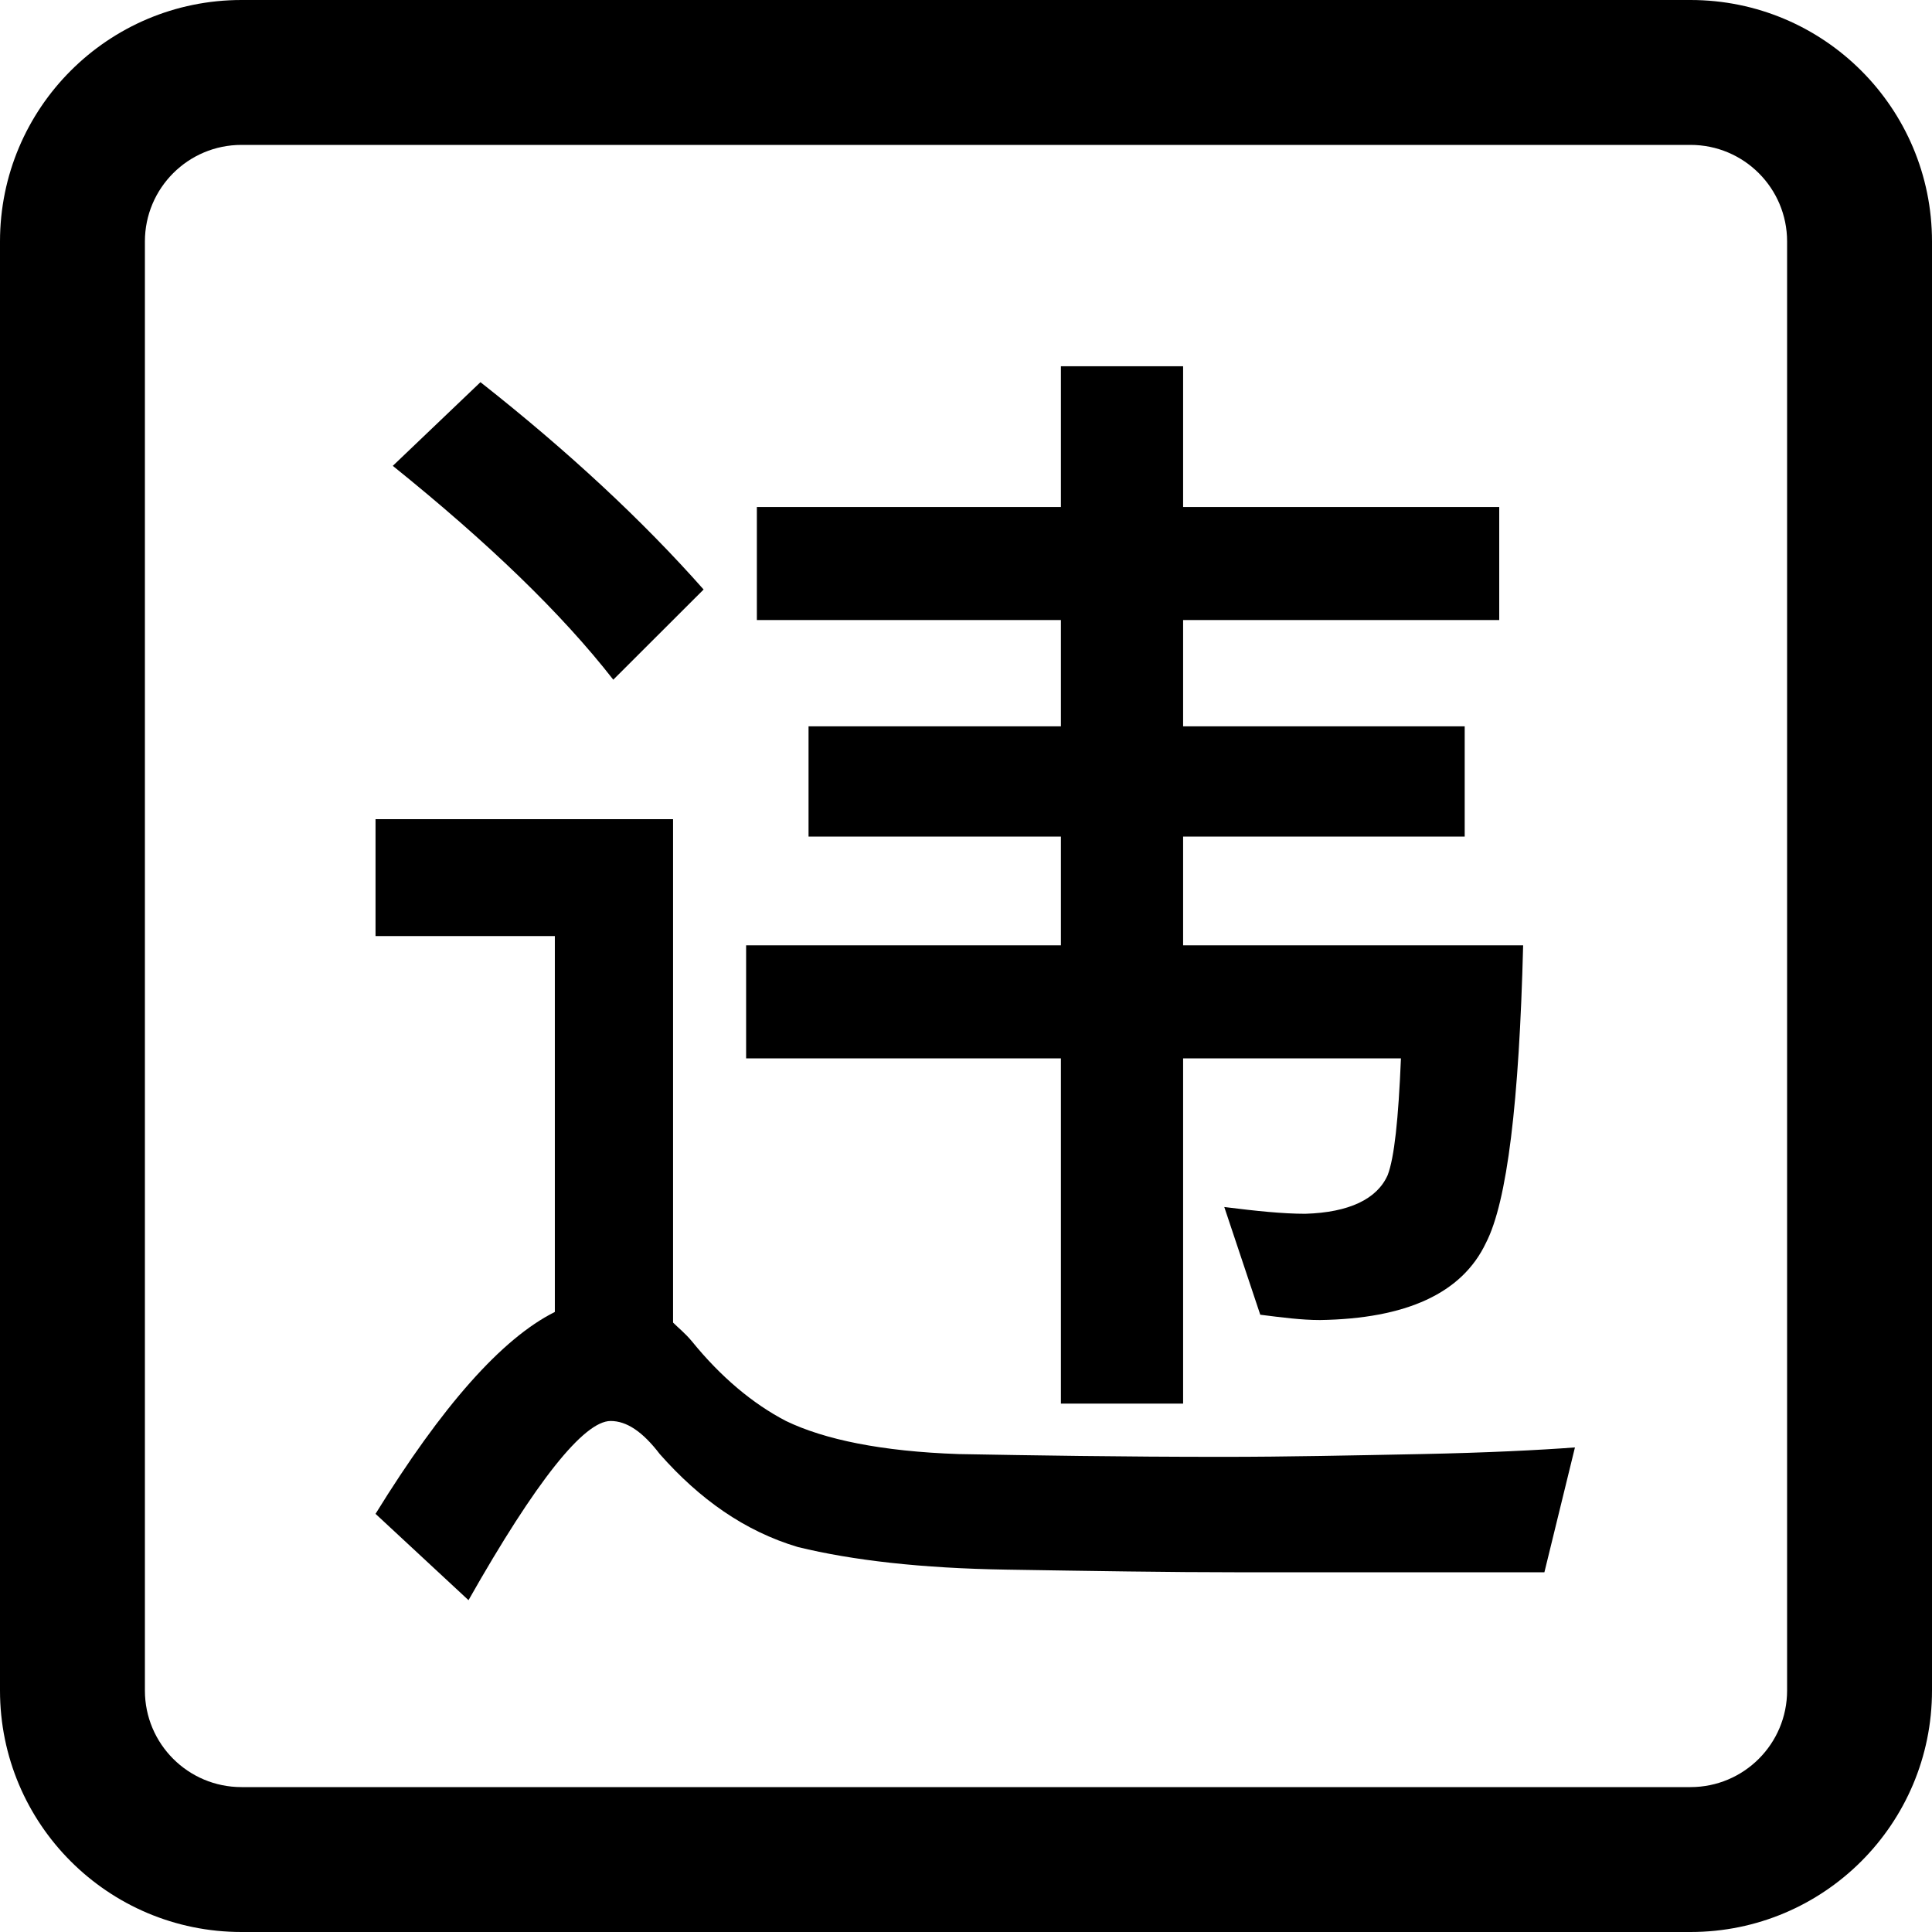
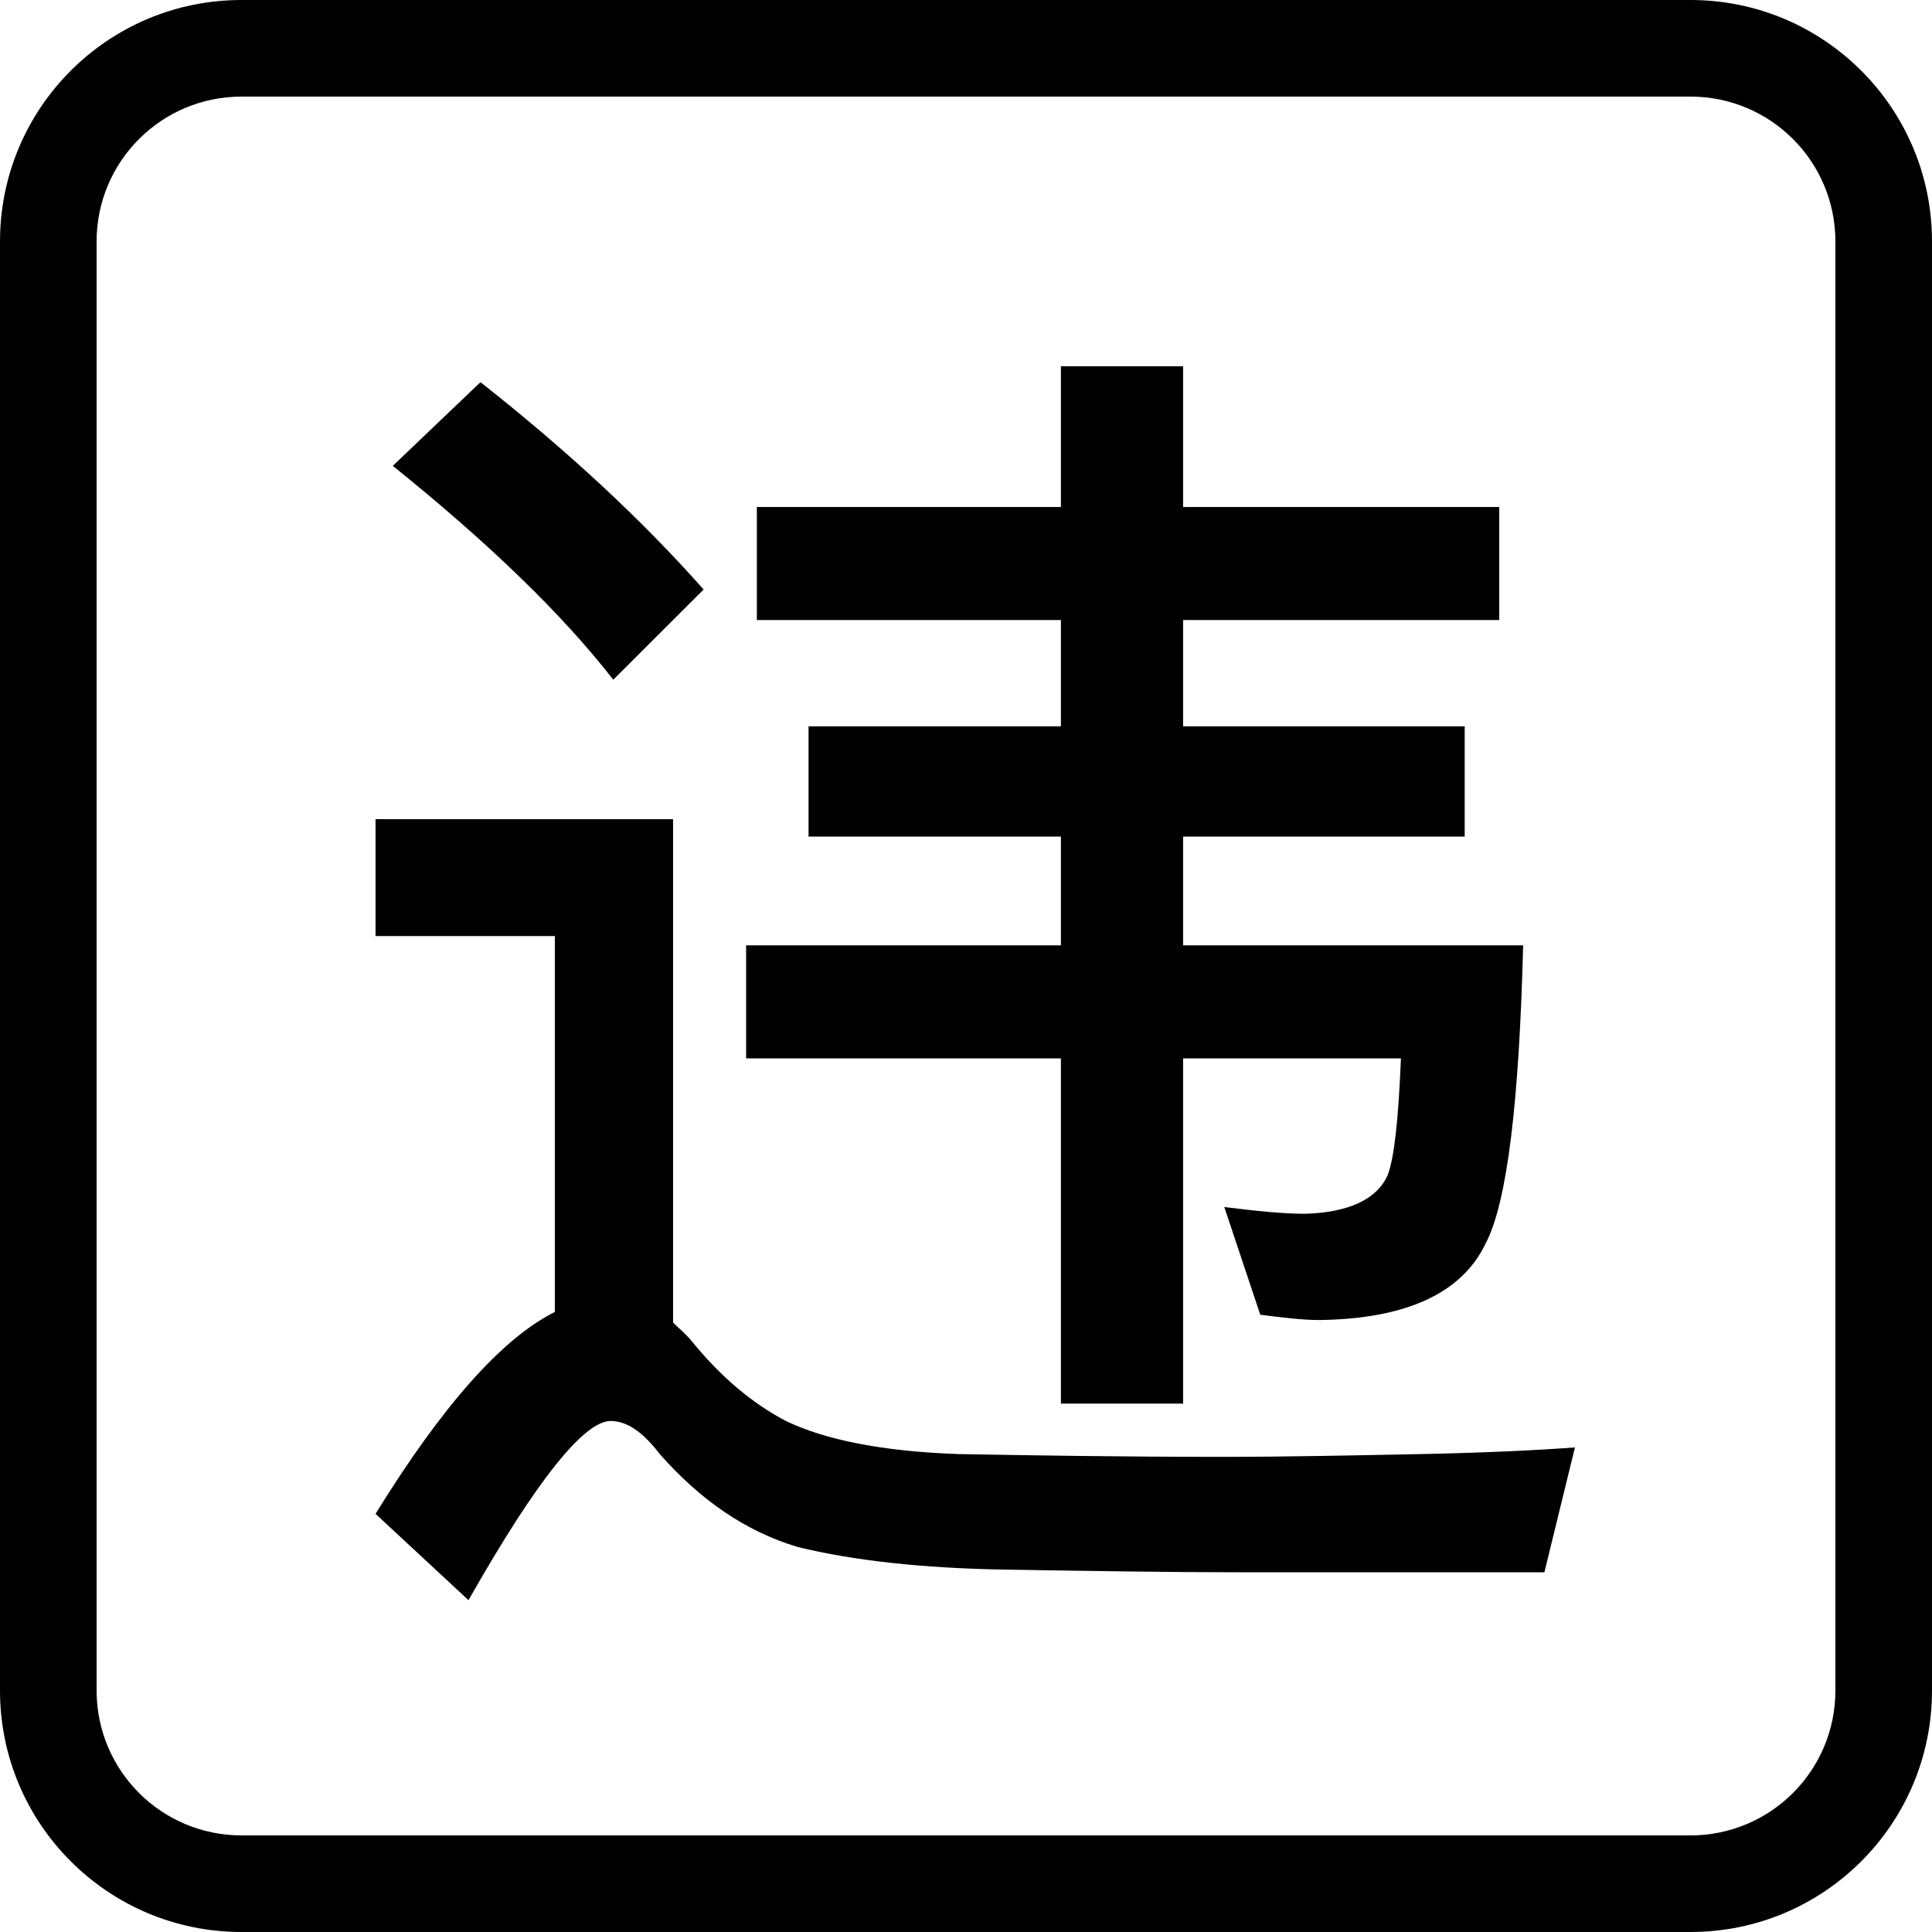
<svg xmlns="http://www.w3.org/2000/svg" viewBox="0 0 16 16" fill="none">
  <path d="M5.574 10.953C5.618 10.997 5.674 11.041 5.729 11.107C5.97 11.404 6.234 11.625 6.509 11.768C6.828 11.922 7.301 12.02 7.939 12.042C8.555 12.053 9.281 12.065 10.128 12.065C10.656 12.065 11.207 12.053 11.768 12.042C12.317 12.031 12.746 12.009 13.043 11.987L12.79 13.021H10.271C9.677 13.021 9.028 13.01 8.335 12.999C7.631 12.988 7.059 12.922 6.608 12.812C6.168 12.681 5.794 12.416 5.464 12.042C5.321 11.855 5.189 11.768 5.057 11.768C4.837 11.768 4.44 12.263 3.88 13.252L3.11 12.537C3.66 11.646 4.155 11.085 4.595 10.865V7.752H3.11V6.784H5.574V10.953Z" fill="currentColor" />
  <path d="M9.798 4.199H12.416V5.135H9.798V6.015H12.13V6.928H9.798V7.829H12.614C12.581 9.127 12.482 9.952 12.306 10.293C12.108 10.711 11.646 10.921 10.931 10.932C10.777 10.932 10.612 10.91 10.437 10.888L10.139 9.996C10.403 10.029 10.623 10.052 10.81 10.052C11.173 10.041 11.404 9.93 11.492 9.732C11.547 9.589 11.581 9.27 11.602 8.765H9.798V11.624H8.786V8.765H6.179V7.829H8.786V6.928H6.696V6.015H8.786V5.135H6.268V4.199H8.786V3.033H9.798V4.199Z" fill="currentColor" />
  <path d="M3.979 3.165C4.705 3.737 5.321 4.31 5.827 4.882L5.079 5.629C4.65 5.079 4.045 4.496 3.253 3.858L3.979 3.165Z" fill="currentColor" />
-   <path fill-rule="evenodd" clip-rule="evenodd" d="M14 0C15.105 0 16 0.895 16 2V14C16 15.105 15.105 16 14 16H2C0.895 16 0 15.105 0 14V2C0 0.895 0.895 0 2 0H14ZM2 1.2C1.558 1.2 1.2 1.558 1.2 2V14C1.2 14.442 1.558 14.8 2 14.8H14C14.442 14.8 14.8 14.442 14.8 14V2C14.8 1.558 14.442 1.2 14 1.2H2Z" fill="currentColor" />
+   <path fill-rule="evenodd" clip-rule="evenodd" d="M14 0C15.105 0 16 0.895 16 2V14C16 15.105 15.105 16 14 16H2C0.895 16 0 15.105 0 14V2C0 0.895 0.895 0 2 0H14ZM2 0.8C1.337 0.8 0.8 1.337 0.8 2V14C0.8 14.663 1.337 15.2 2 15.2H14C14.663 15.2 15.2 14.663 15.2 14V2C15.2 1.337 14.663 0.8 14 0.8H2Z" fill="currentColor" />
</svg>
